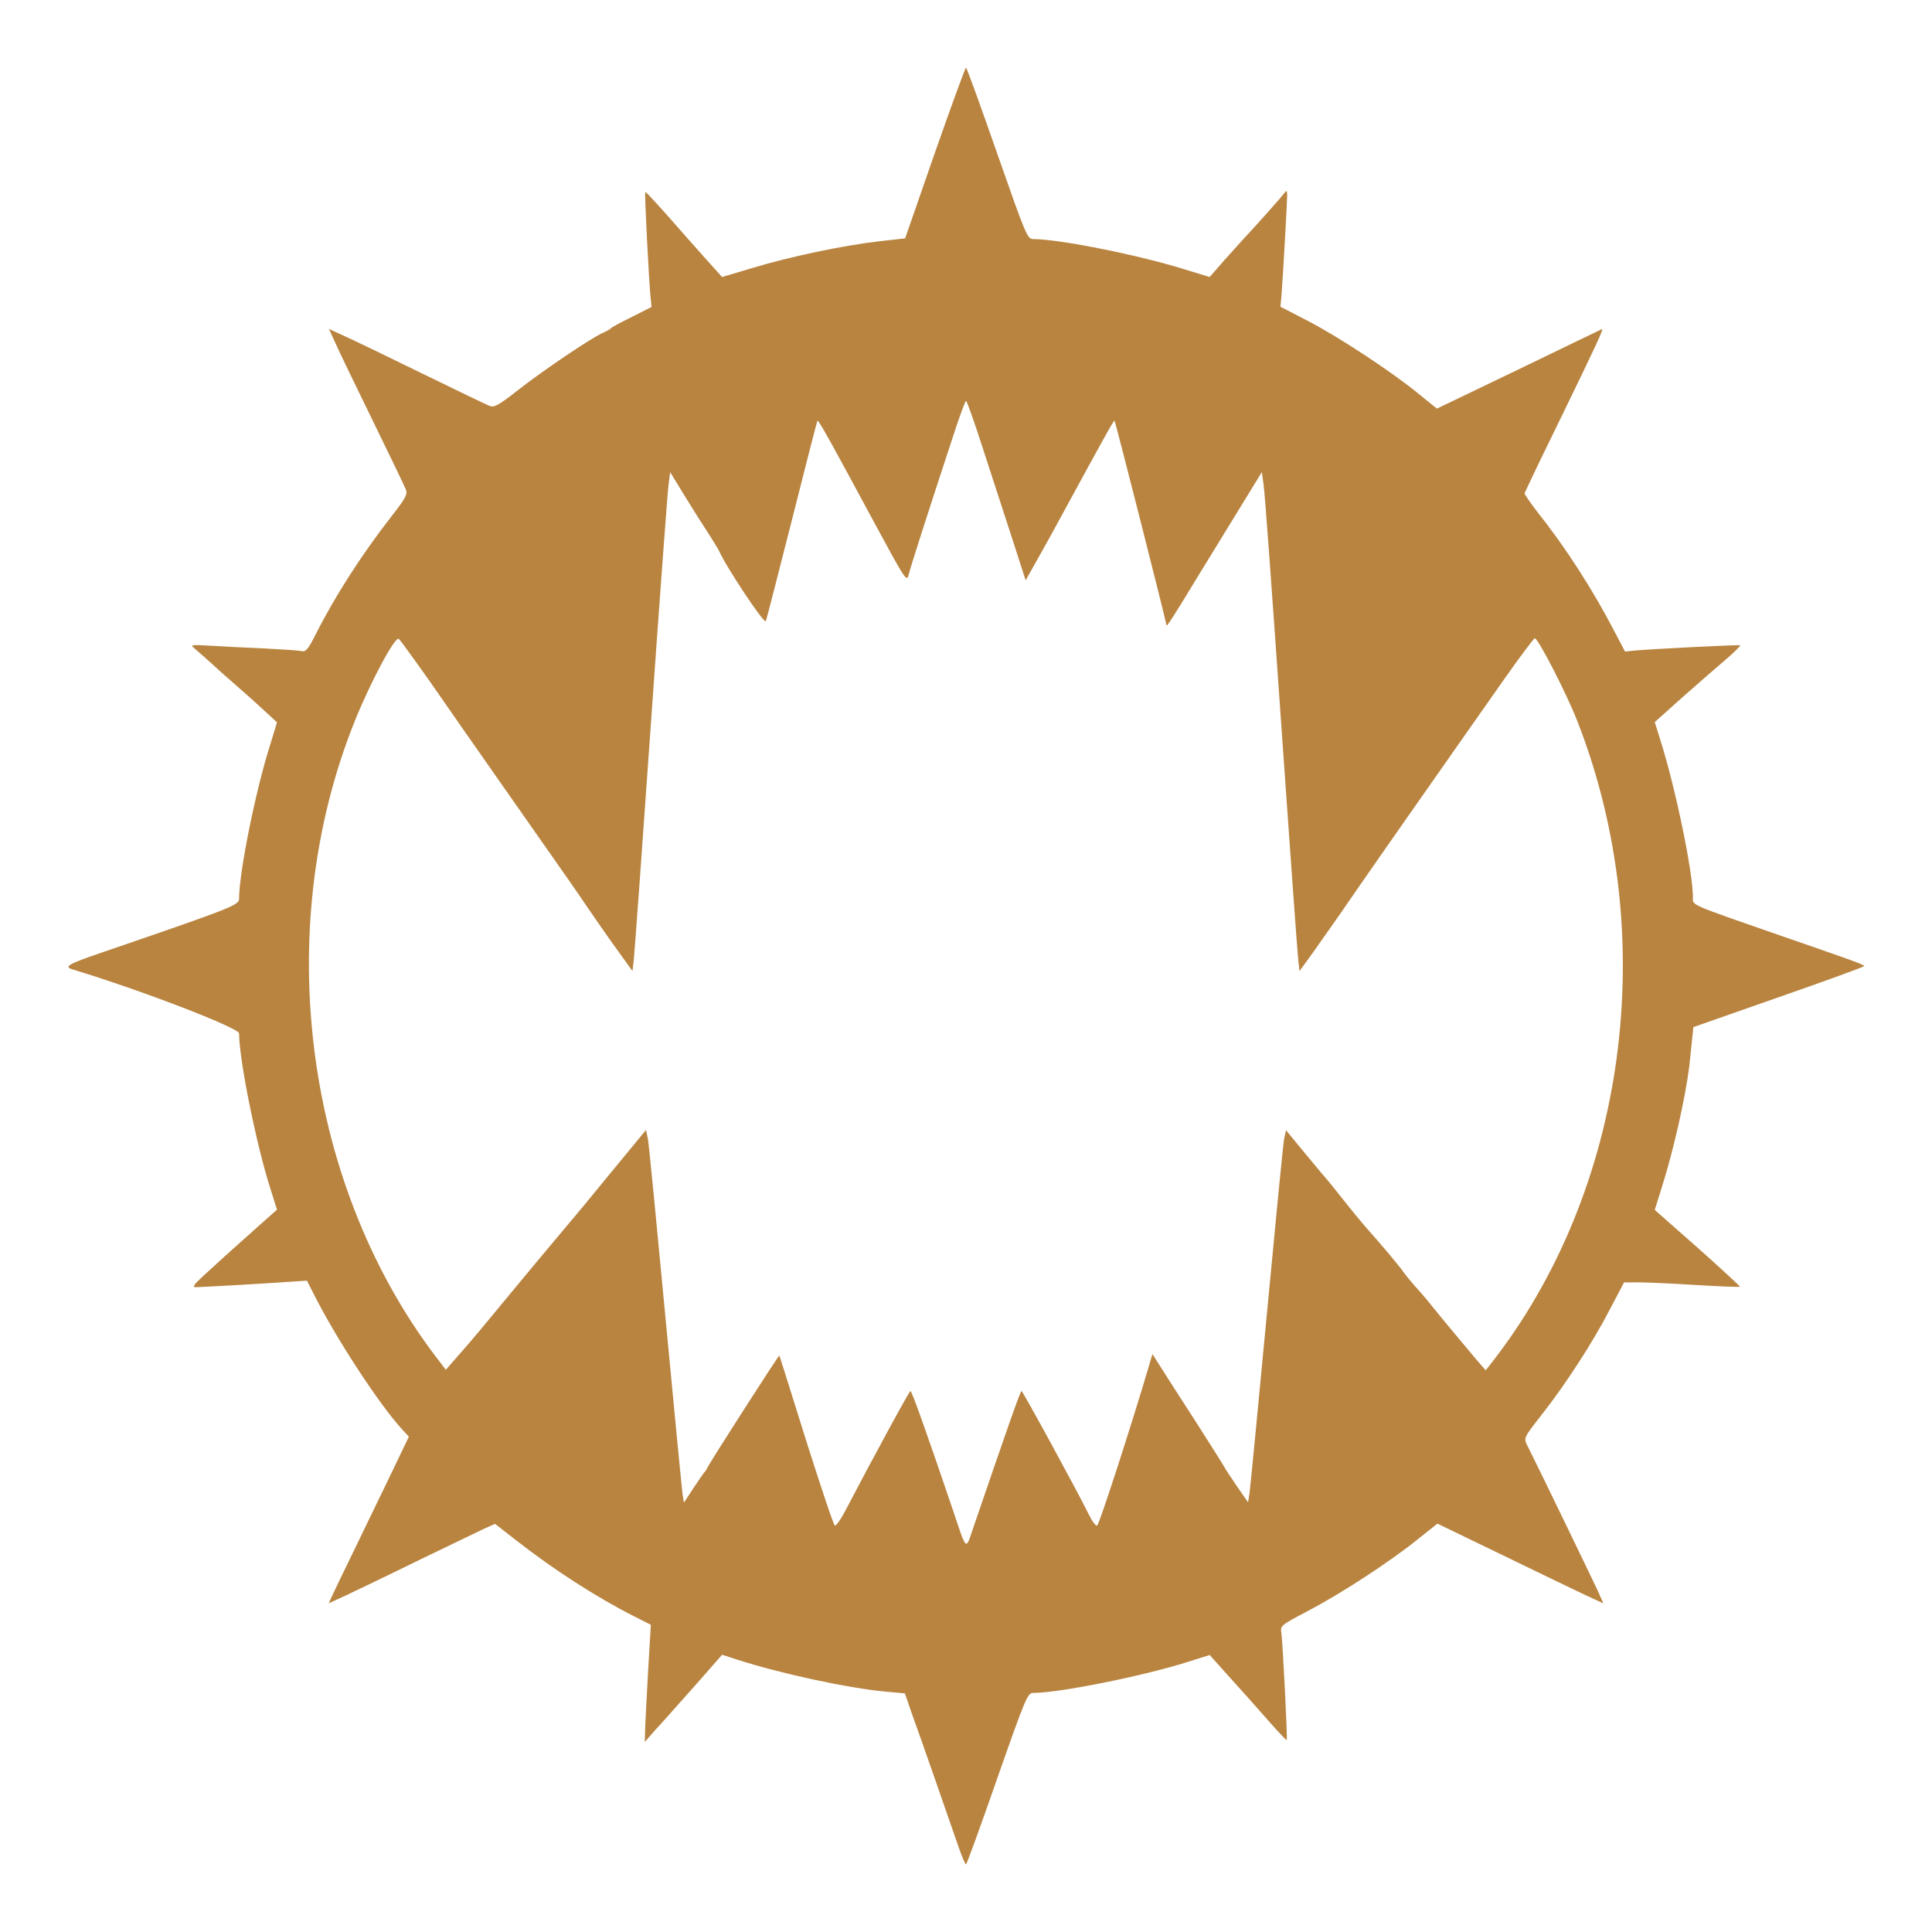
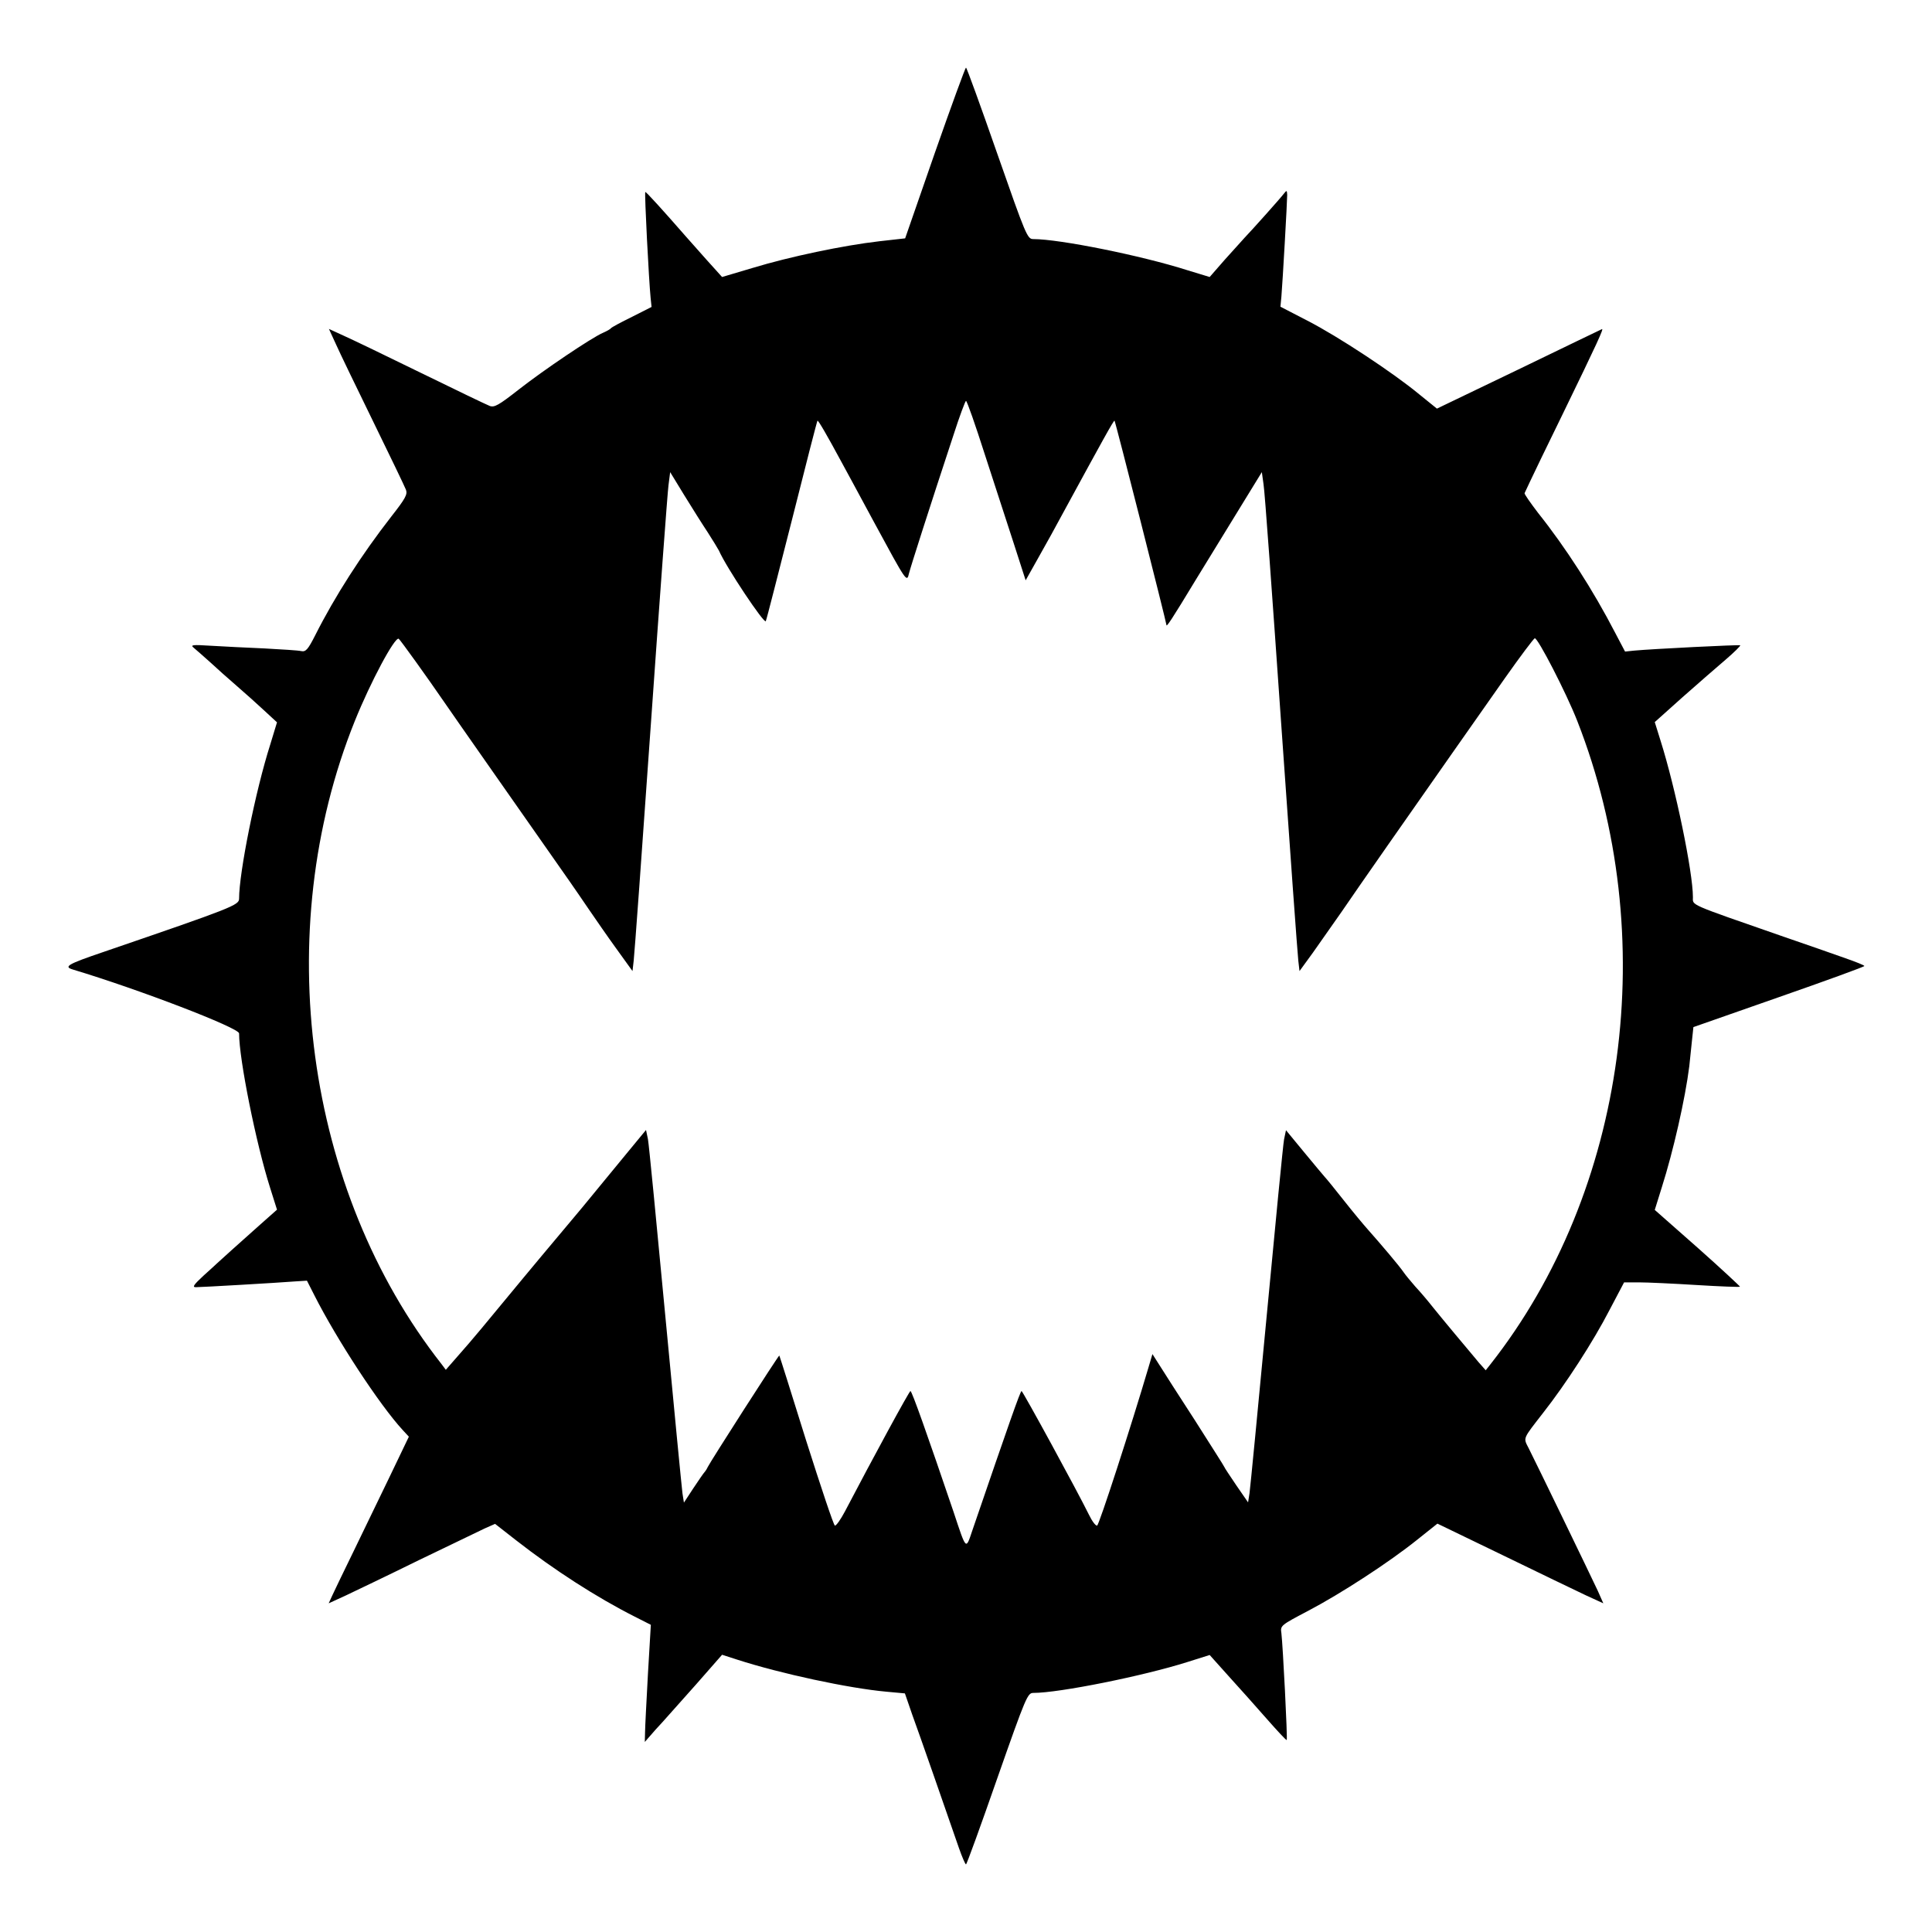
<svg xmlns="http://www.w3.org/2000/svg" version="1.0" width="800pt" height="800pt" viewBox="0 0 800 800" preserveAspectRatio="xMidYMid meet" id="svg8">
-   <g transform="translate(0,800) scale(0.1,-0.1)" fill="#b98440" stroke="none" id="g6">
+   <g transform="translate(0,800) scale(0.1,-0.1)" stroke="none" id="g6">
    <path d="M3871 7367 l-123 -354 -107 -12 c-148 -17 -372 -64 -523 -110 l-128 -38 -64 71 c-35 39 -74 83 -87 98 -89 102 -164 185 -167 183 -4 -3 15 -369 22 -438 l4 -38 -81 -41 c-45 -22 -84 -43 -87 -47 -3 -4 -17 -12 -33 -19 -47 -20 -247 -155 -349 -235 -83 -65 -101 -75 -120 -68 -13 5 -140 66 -283 136 -143 70 -288 140 -322 155 l-61 28 28 -61 c15 -34 85 -179 155 -322 70 -143 131 -270 136 -283 7 -19 -2 -36 -60 -110 -124 -159 -235 -332 -316 -493 -30 -59 -39 -69 -58 -65 -12 3 -80 7 -152 11 -71 3 -170 8 -220 11 -80 5 -88 4 -72 -9 10 -8 40 -35 66 -58 26 -24 76 -69 111 -99 35 -30 87 -77 115 -103 l52 -48 -28 -92 c-61 -191 -129 -530 -129 -638 0 -27 -25 -37 -562 -221 -150 -51 -166 -61 -125 -73 270 -81 687 -241 687 -264 0 -107 70 -455 128 -638 l29 -92 -71 -63 c-83 -74 -169 -151 -176 -158 -3 -3 -28 -26 -57 -52 -41 -38 -48 -48 -32 -48 23 0 335 18 412 24 l48 3 31 -61 c91 -180 269 -453 366 -558 l25 -27 -83 -173 c-46 -95 -113 -234 -149 -308 -36 -74 -74 -152 -83 -172 l-17 -37 72 33 c40 19 176 84 302 146 127 61 249 120 272 131 l43 19 87 -68 c159 -124 333 -236 491 -316 l67 -34 -12 -203 c-6 -112 -12 -222 -12 -243 l-1 -39 21 24 c11 13 35 40 53 59 17 19 80 90 139 156 l107 122 62 -20 c179 -58 463 -119 619 -133 l76 -7 30 -87 c29 -79 139 -395 194 -554 13 -37 26 -67 29 -67 3 0 61 160 129 355 120 342 126 355 150 355 107 0 455 70 638 128 l92 29 78 -87 c43 -47 114 -127 158 -177 44 -50 81 -90 83 -88 4 3 -16 393 -22 442 -5 32 -3 33 111 93 137 72 335 201 451 294 l84 67 271 -131 c150 -73 304 -147 344 -166 l72 -33 -23 52 c-27 58 -256 531 -286 590 -23 45 -26 36 60 147 92 117 207 294 276 428 l59 112 62 0 c34 0 142 -5 238 -11 97 -6 178 -9 180 -7 1 1 -77 74 -175 161 l-178 157 29 93 c48 151 97 367 114 502 2 17 6 60 10 96 l7 66 354 124 c195 68 354 126 354 129 0 3 -35 17 -78 32 -42 15 -162 57 -267 93 -388 135 -365 125 -365 160 0 104 -72 452 -134 648 l-24 77 115 103 c63 56 144 126 179 156 35 30 62 57 60 59 -4 3 -364 -15 -439 -22 l-38 -4 -40 76 c-92 178 -206 355 -320 498 -32 42 -58 79 -56 82 2 4 12 25 22 47 10 22 72 150 138 285 140 288 170 353 160 347 -5 -2 -160 -77 -346 -167 l-337 -162 -73 59 c-106 88 -336 240 -463 305 l-112 58 4 42 c5 58 24 393 24 421 -1 19 -2 20 -13 6 -15 -20 -136 -155 -163 -183 -11 -12 -48 -53 -83 -92 l-62 -71 -92 28 c-191 61 -530 129 -638 129 -25 0 -30 12 -150 355 -68 195 -126 355 -129 355 -3 0 -61 -159 -129 -353z m207 -1249 c40 -123 94 -290 121 -372 l48 -149 50 89 c28 49 81 145 118 214 147 270 197 361 200 358 4 -4 215 -836 215 -846 0 -10 21 21 122 188 52 85 135 220 184 300 l89 145 7 -50 c5 -27 37 -473 73 -990 36 -517 68 -959 71 -983 l5 -43 56 77 c30 43 83 118 118 168 68 100 296 426 461 661 58 83 156 222 217 309 62 88 117 161 122 163 12 4 131 -227 176 -342 349 -890 206 -1946 -360 -2665 l-19 -24 -30 34 c-53 63 -146 174 -187 225 -22 28 -55 67 -74 87 -18 21 -41 48 -49 60 -16 24 -93 115 -149 178 -17 19 -62 73 -99 120 -37 47 -72 90 -78 96 -6 7 -45 53 -86 103 l-75 91 -8 -38 c-4 -20 -36 -350 -72 -732 -36 -382 -68 -712 -71 -733 l-6 -38 -49 71 c-27 40 -49 73 -49 75 0 2 -55 88 -121 192 -67 103 -134 208 -149 232 l-28 44 -16 -54 c-72 -244 -205 -654 -213 -656 -6 -2 -21 18 -34 45 -46 94 -274 512 -279 512 -5 0 -52 -134 -204 -578 -27 -80 -24 -84 -77 76 -109 321 -173 502 -179 502 -5 0 -157 -280 -271 -498 -18 -34 -37 -61 -42 -59 -5 1 -58 160 -119 352 -60 193 -110 351 -111 352 -3 2 -290 -446 -296 -461 -2 -5 -8 -15 -13 -21 -5 -5 -26 -36 -48 -69 l-38 -58 -6 38 c-3 22 -35 352 -71 734 -36 382 -68 712 -72 733 l-8 38 -80 -97 c-44 -53 -104 -127 -134 -163 -29 -36 -71 -86 -92 -111 -103 -123 -168 -200 -204 -244 -155 -188 -214 -259 -263 -314 l-56 -64 -18 24 c-565 719 -710 1790 -359 2662 66 164 166 350 182 341 7 -5 119 -161 189 -263 20 -30 367 -525 519 -742 17 -25 53 -76 79 -115 26 -38 77 -112 114 -163 l67 -93 5 43 c3 24 35 464 71 978 36 514 69 960 73 990 l7 55 58 -95 c32 -52 76 -122 98 -155 21 -33 42 -67 46 -75 30 -69 189 -307 194 -292 4 9 52 199 109 422 56 223 103 406 105 408 3 3 41 -63 95 -163 15 -27 77 -142 138 -255 137 -253 137 -253 146 -214 7 28 84 269 184 572 25 78 49 142 52 142 4 0 39 -100 78 -222z" id="path4" />
  </g>
</svg>
